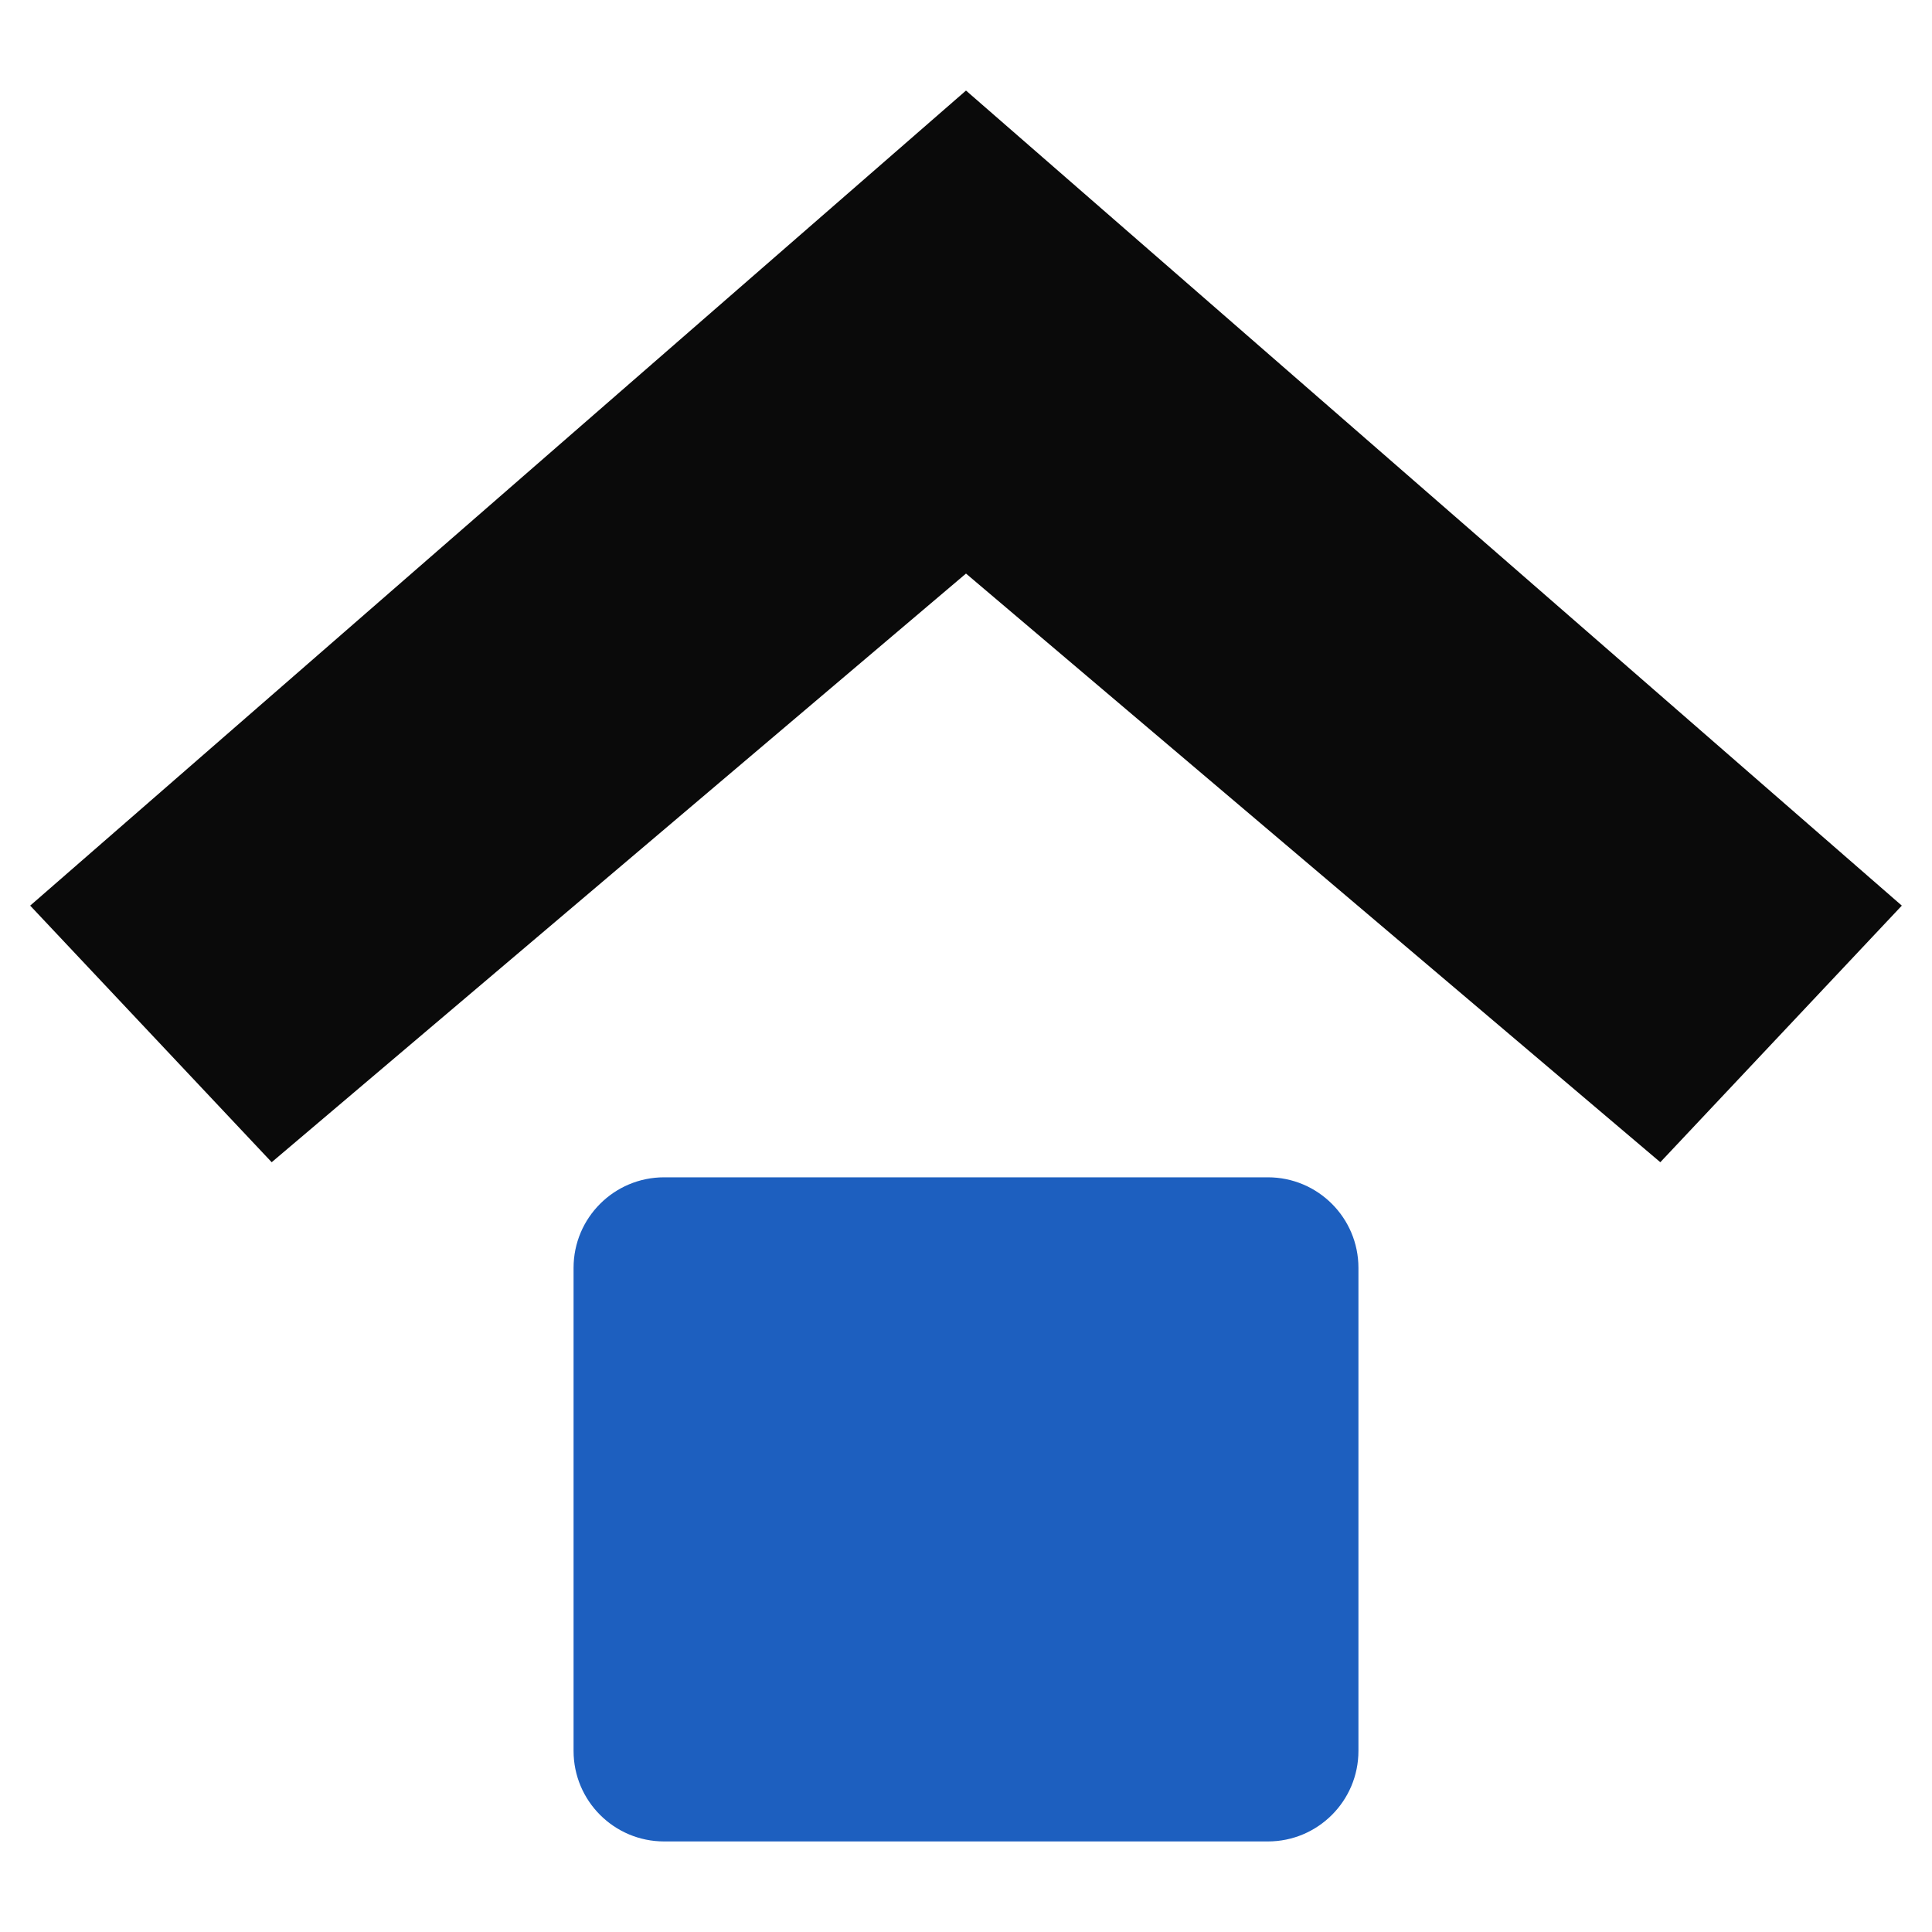
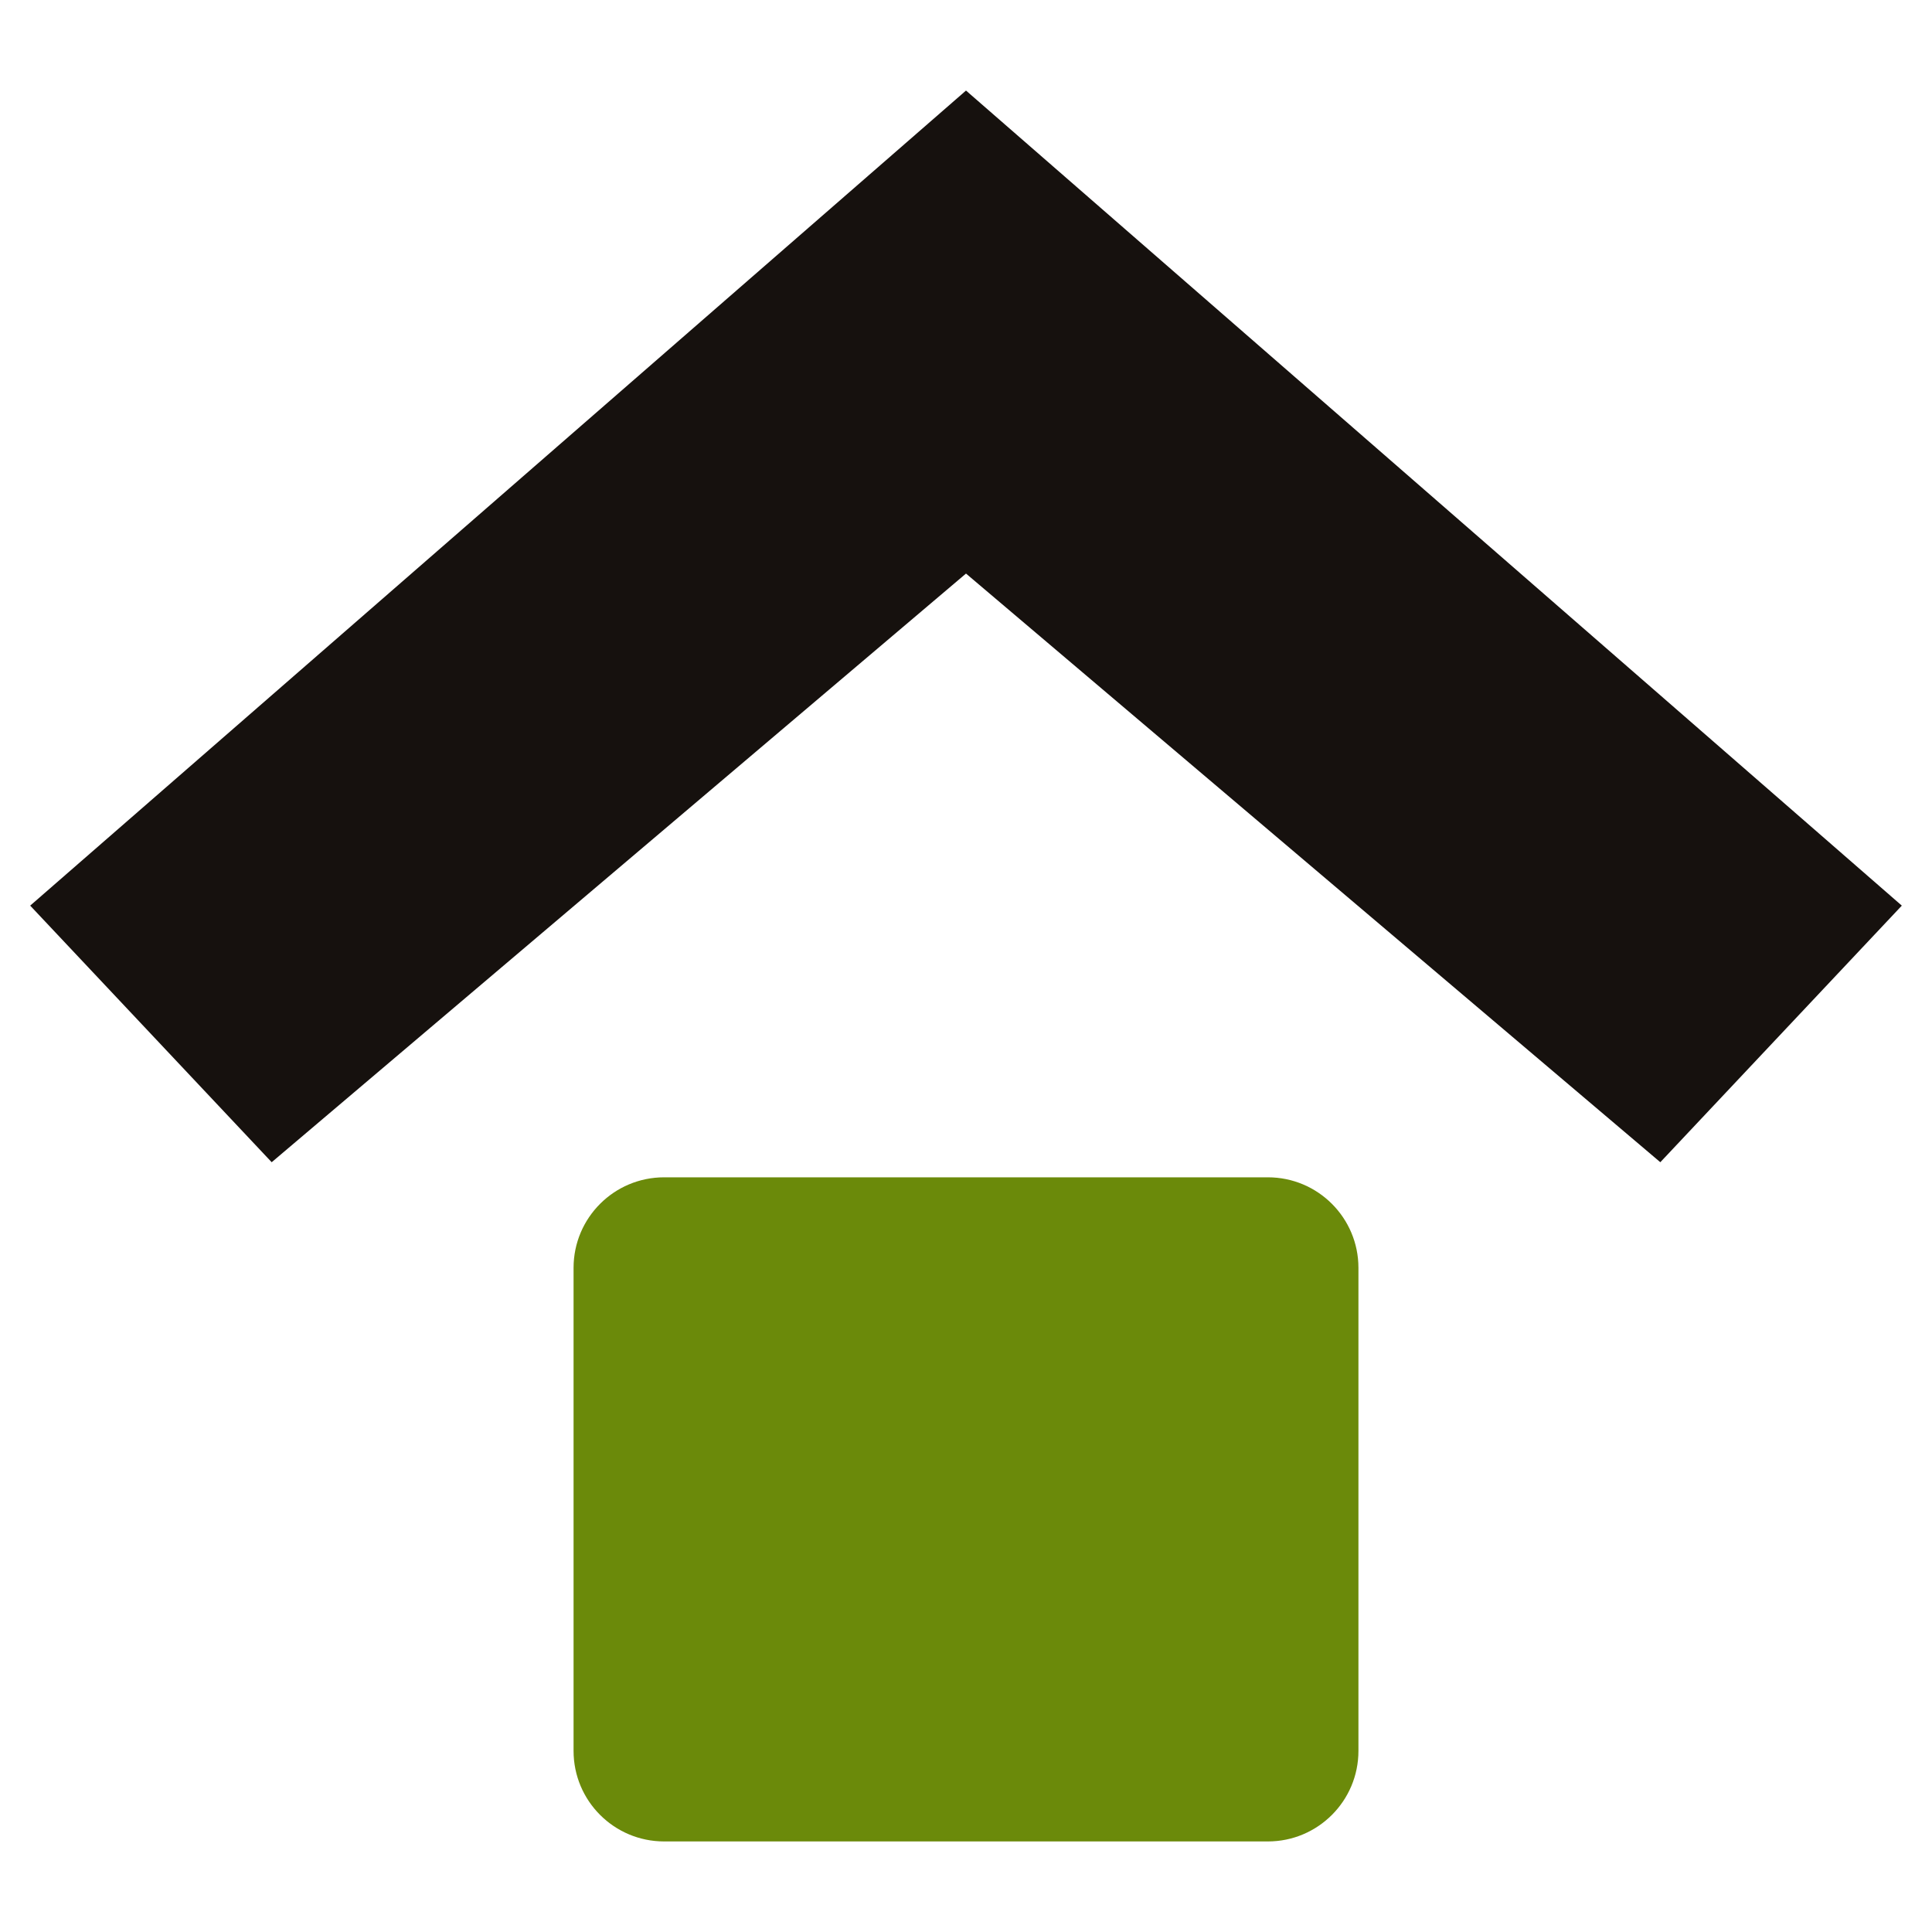
<svg xmlns="http://www.w3.org/2000/svg" viewBox="0 0 64 64" width="16" height="16">
-   <path d="M32 3 L63 30 L55 38.5 L32 19 L9 38.5 L1 30 Z" fill="#0a0a0a" />
-   <rect x="19" y="39" width="26" height="22" rx="3" fill="#1d5fbf" />
+   <path d="M32 3 L63 30 L55 38.5 L32 19 L9 38.5 L1 30 Z" fill="#16110E" />
+   <rect x="19" y="39" width="26" height="22" rx="3" fill="#6B8A0A" />
</svg>
